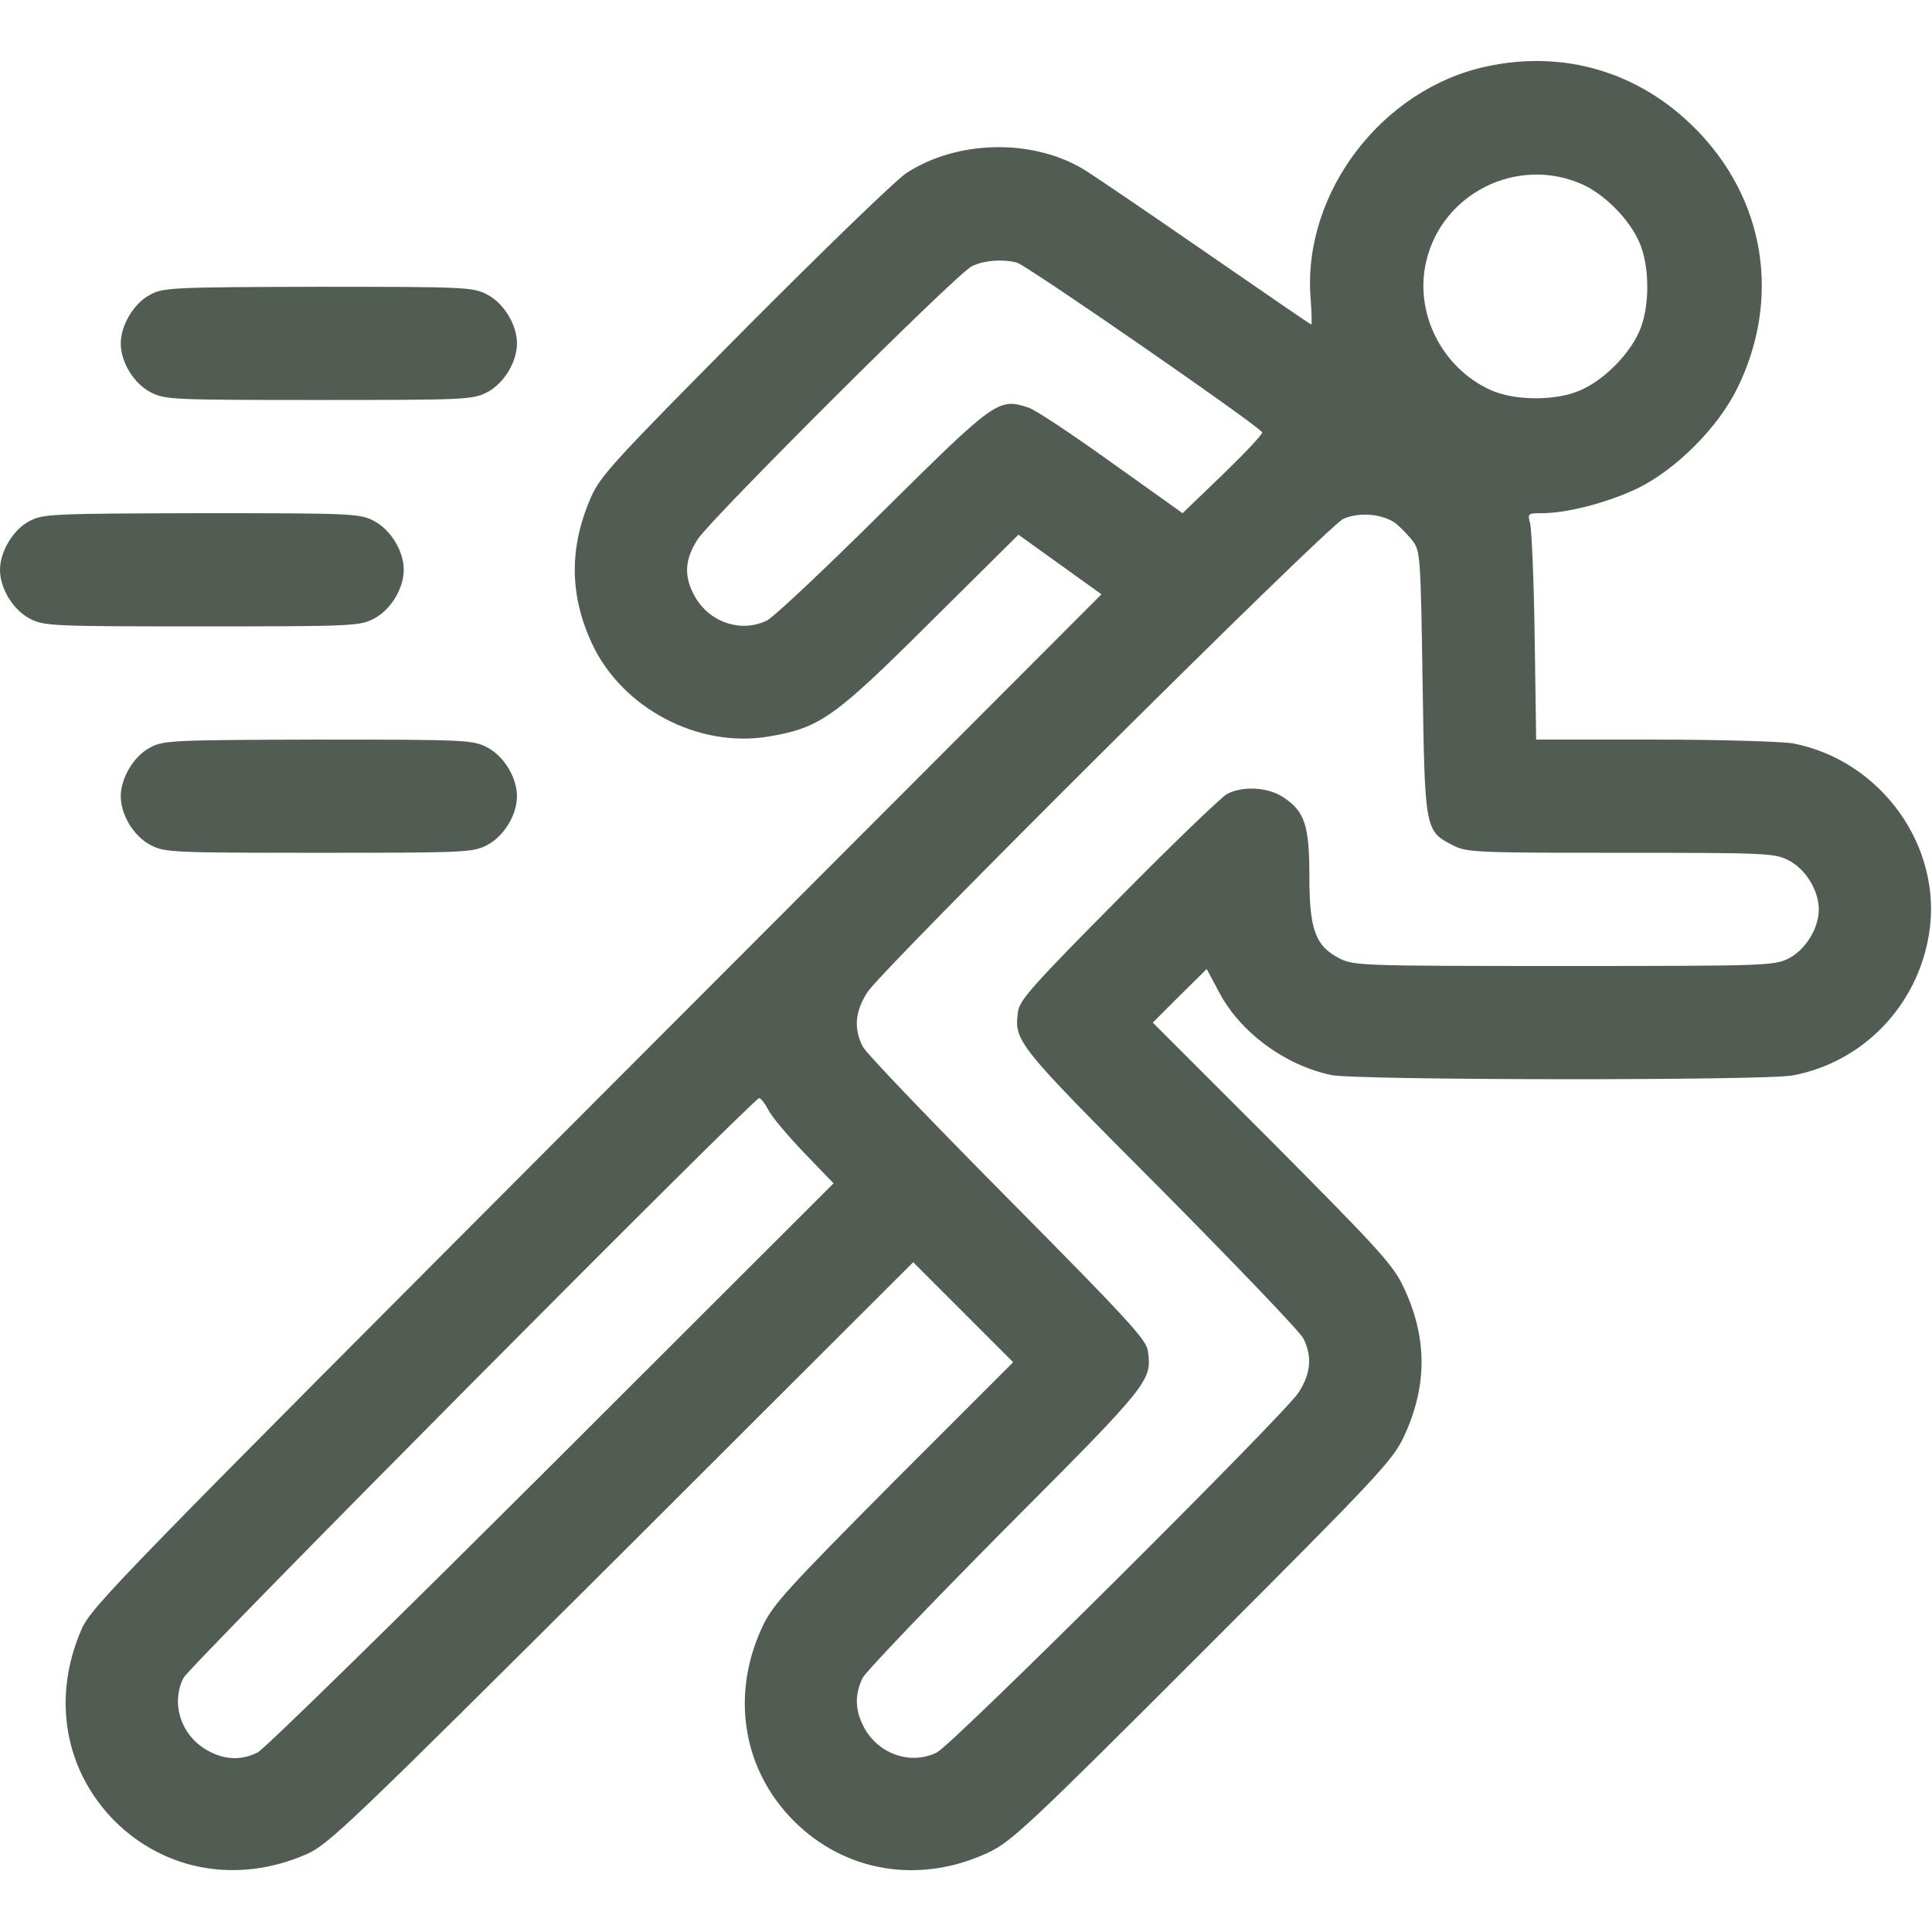
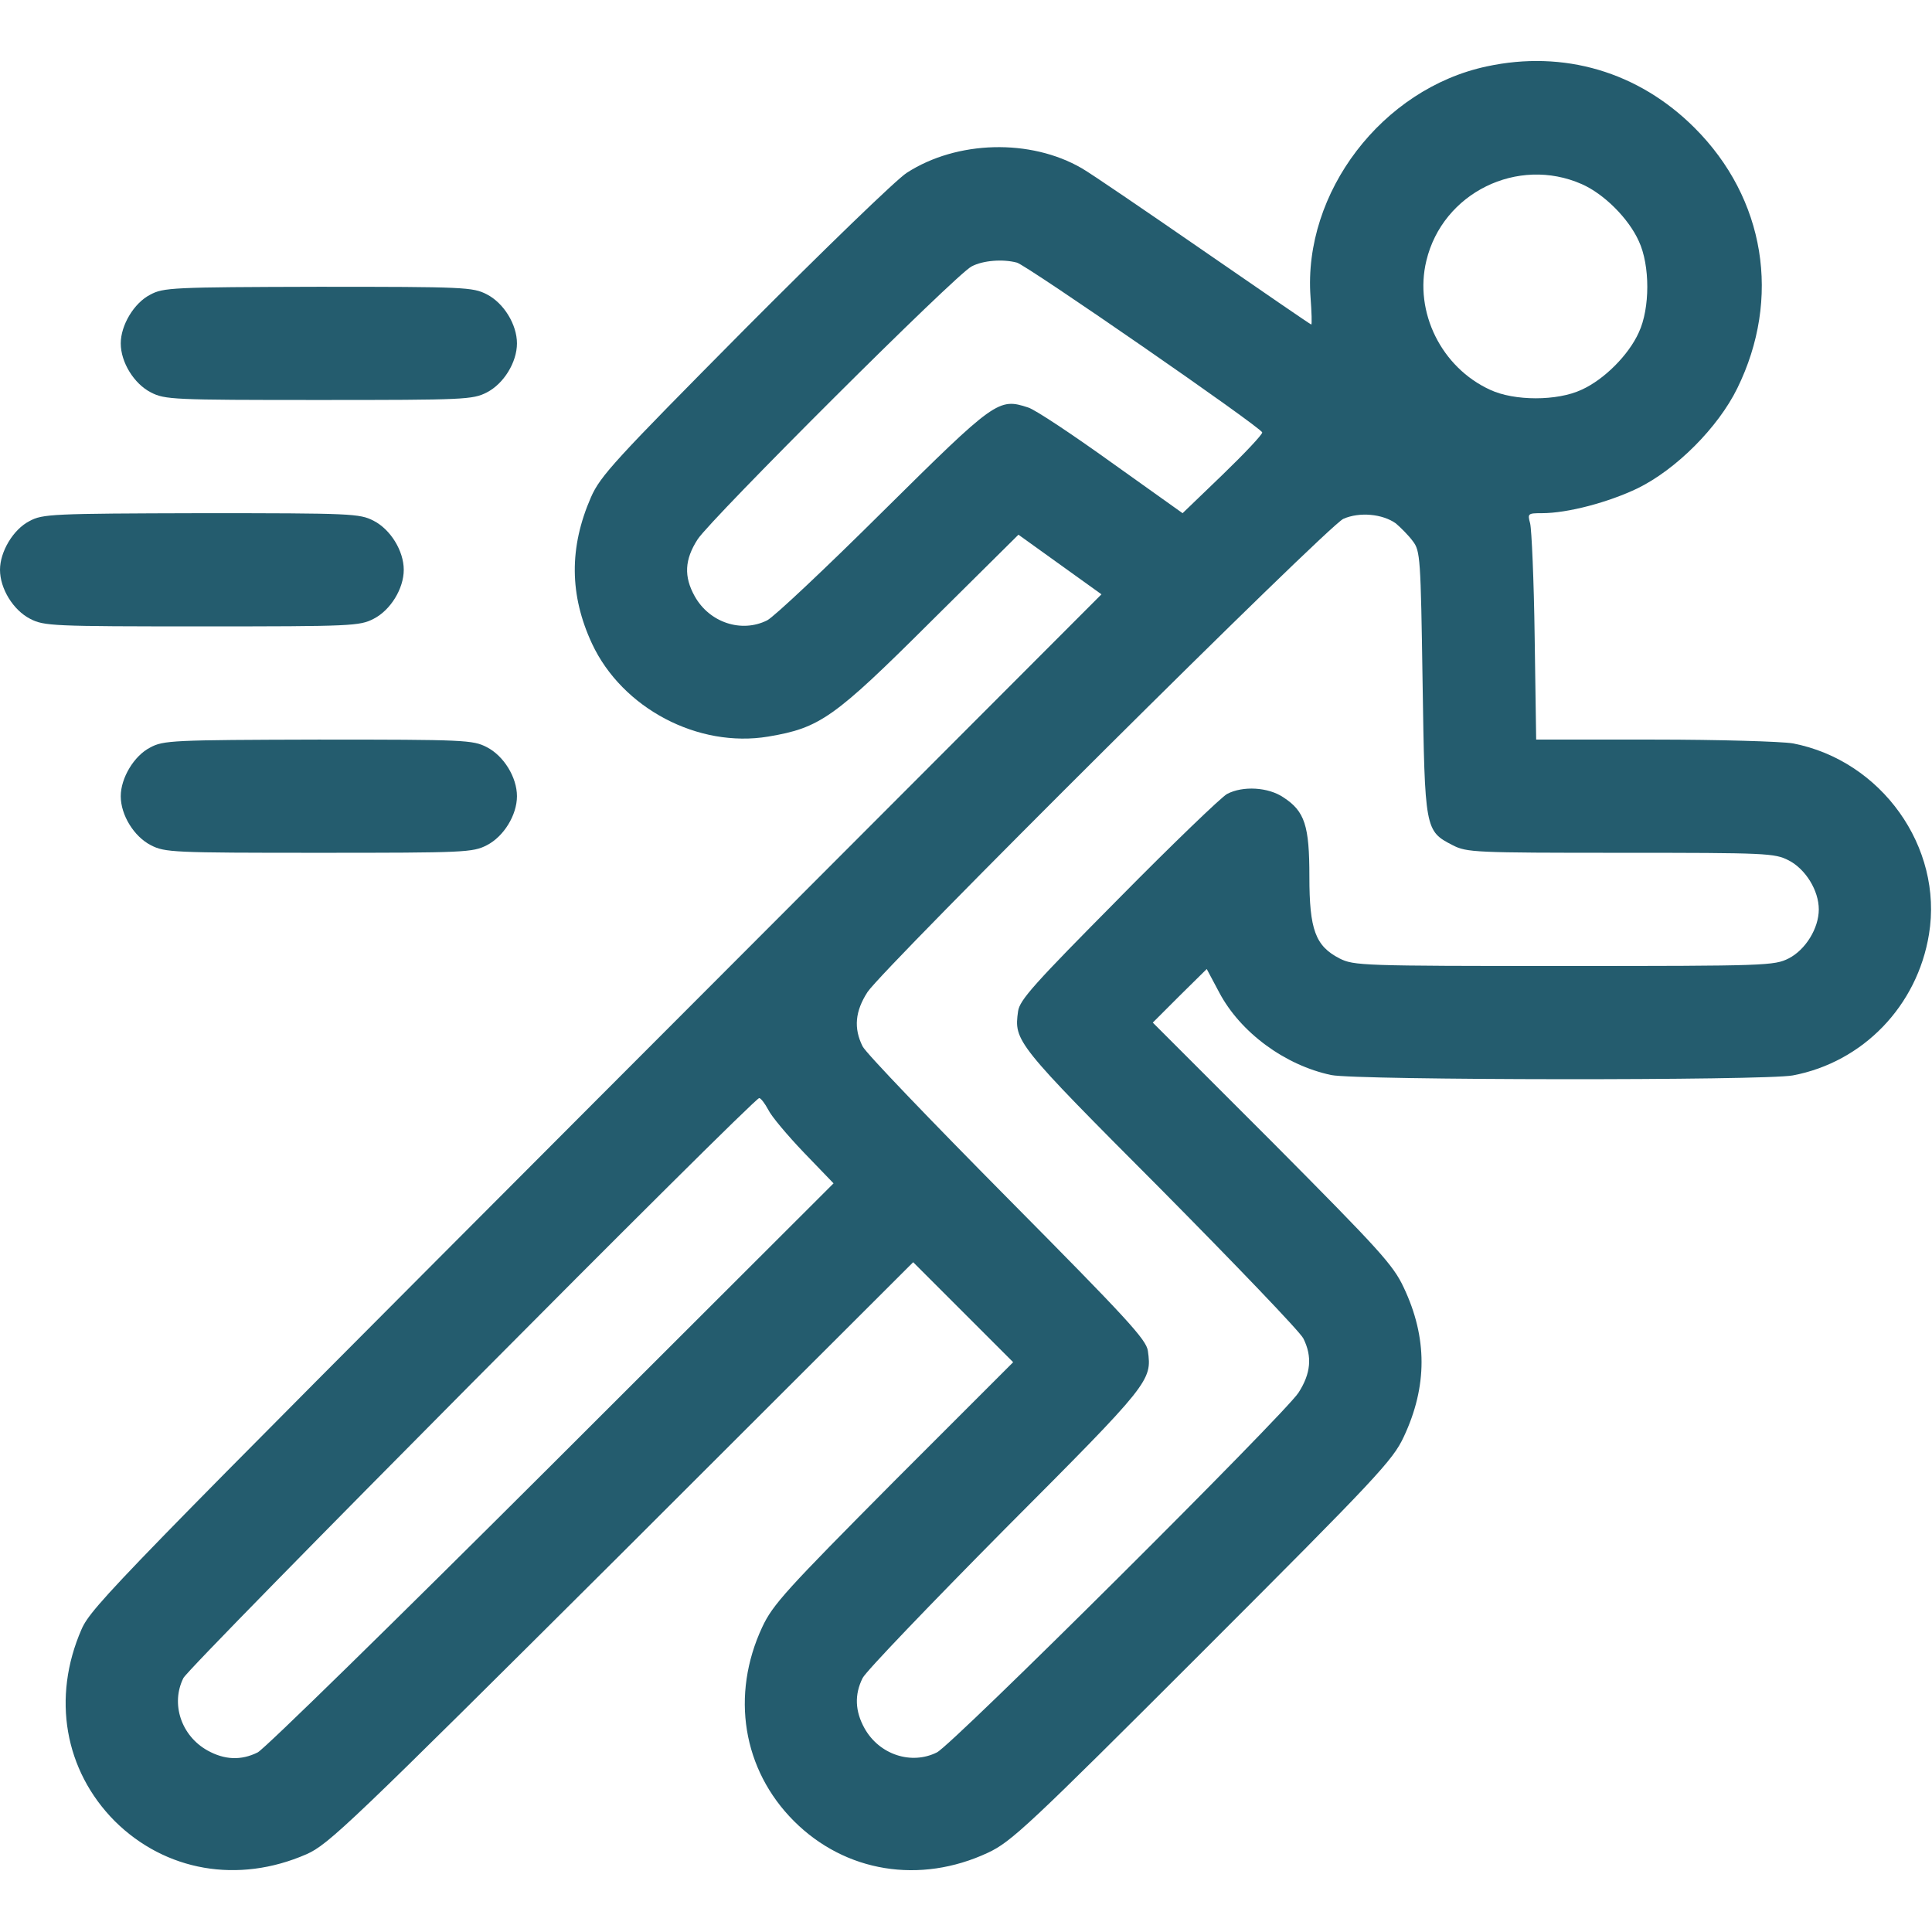
<svg xmlns="http://www.w3.org/2000/svg" version="1.0" width="512pt" height="512pt" viewBox="0 0 512 512" preserveAspectRatio="xMidYMid meet">
-   <g transform="translate(0,512) scale(0.1,-0.1)" fill="#515d53" stroke="none">
+   <g transform="translate(0,512) scale(0.1,-0.1)" fill="#245C6E" stroke="none">
    <path d="M3940 4944 c-277 -59 -487 -334 -467 -611 3 -40 4 -73 2 -73 -2 0 -130 88 -285 195 -155 107 -300 206 -323 219 -136 79 -331 74 -464 -12 -27 -17 -219 -203 -429 -414 -345 -348 -383 -389 -408 -446 -58 -133 -57 -259 3 -388 80 -171 281 -277 467 -246 137 23 174 49 430 304 l233 231 110 -79 110 -79 -1338 -1340 c-1264 -1267 -1339 -1343 -1365 -1403 -79 -181 -45 -374 88 -508 134 -133 327 -167 508 -88 59 26 113 78 836 798 l772 771 132 -132 133 -133 -317 -317 c-284 -286 -320 -325 -348 -385 -84 -180 -52 -378 84 -514 136 -136 334 -168 514 -84 62 29 106 70 569 533 463 463 504 507 533 569 63 134 63 263 0 396 -28 60 -64 99 -348 385 l-317 317 71 71 72 71 33 -62 c56 -106 174 -193 297 -219 69 -14 1147 -15 1223 -1 186 35 330 184 361 374 38 231 -126 461 -361 506 -30 5 -195 10 -367 10 l-313 0 -4 273 c-2 149 -8 284 -12 300 -7 26 -6 27 31 27 69 0 177 29 254 66 102 50 213 161 264 265 117 238 74 503 -113 690 -149 149 -347 207 -551 163z m252 -312 c59 -26 124 -91 151 -151 30 -64 30 -178 0 -242 -27 -60 -92 -125 -152 -152 -64 -30 -178 -30 -242 0 -129 59 -202 206 -169 342 43 180 242 278 412 203z m-1497 -208 c26 -7 648 -437 650 -450 1 -5 -46 -55 -105 -112 l-106 -102 -188 134 c-103 74 -202 140 -221 146 -79 26 -87 20 -385 -275 -151 -150 -289 -280 -307 -289 -68 -34 -153 -6 -192 64 -29 52 -27 97 8 151 36 55 685 703 726 723 30 16 83 20 120 10z m1004 -691 c13 -11 34 -32 45 -47 20 -26 21 -44 26 -374 6 -391 6 -394 80 -432 37 -19 58 -20 445 -20 387 0 408 -1 445 -20 45 -23 80 -80 80 -130 0 -50 -35 -107 -80 -130 -38 -19 -58 -20 -595 -20 -537 0 -557 1 -595 20 -64 33 -80 76 -80 217 0 135 -12 173 -69 210 -40 27 -107 31 -149 9 -15 -8 -145 -133 -288 -278 -222 -224 -262 -268 -266 -298 -11 -79 -7 -85 377 -470 199 -201 370 -379 379 -397 24 -48 20 -93 -13 -144 -38 -58 -916 -932 -958 -953 -68 -34 -153 -6 -192 64 -25 45 -27 89 -5 133 9 18 180 196 379 397 384 385 388 391 377 470 -4 30 -56 86 -372 405 -202 204 -375 384 -384 402 -24 48 -20 93 13 144 43 65 1219 1235 1261 1254 43 19 104 13 139 -12z m-1663 -1554 c8 -17 51 -68 94 -113 l79 -82 -747 -746 c-411 -410 -761 -753 -779 -762 -44 -22 -88 -20 -133 5 -70 39 -98 124 -64 192 15 31 1511 1537 1526 1537 4 0 15 -14 24 -31z" />
    <path d="M398 4339 c-43 -22 -78 -81 -78 -129 0 -50 35 -107 80 -130 37 -19 58 -20 445 -20 387 0 408 1 445 20 45 23 80 80 80 130 0 50 -35 107 -80 130 -37 19 -58 20 -447 20 -386 -1 -410 -2 -445 -21z" />
    <path d="M78 3739 c-43 -22 -78 -81 -78 -129 0 -50 35 -107 80 -130 37 -19 58 -20 455 -20 397 0 418 1 455 20 45 23 80 80 80 130 0 50 -35 107 -80 130 -37 19 -58 20 -457 20 -396 -1 -420 -2 -455 -21z" />
    <path d="M398 3139 c-43 -22 -78 -81 -78 -129 0 -50 35 -107 80 -130 37 -19 58 -20 445 -20 387 0 408 1 445 20 45 23 80 80 80 130 0 50 -35 107 -80 130 -37 19 -58 20 -447 20 -386 -1 -410 -2 -445 -21z" />
  </g>
</svg>
